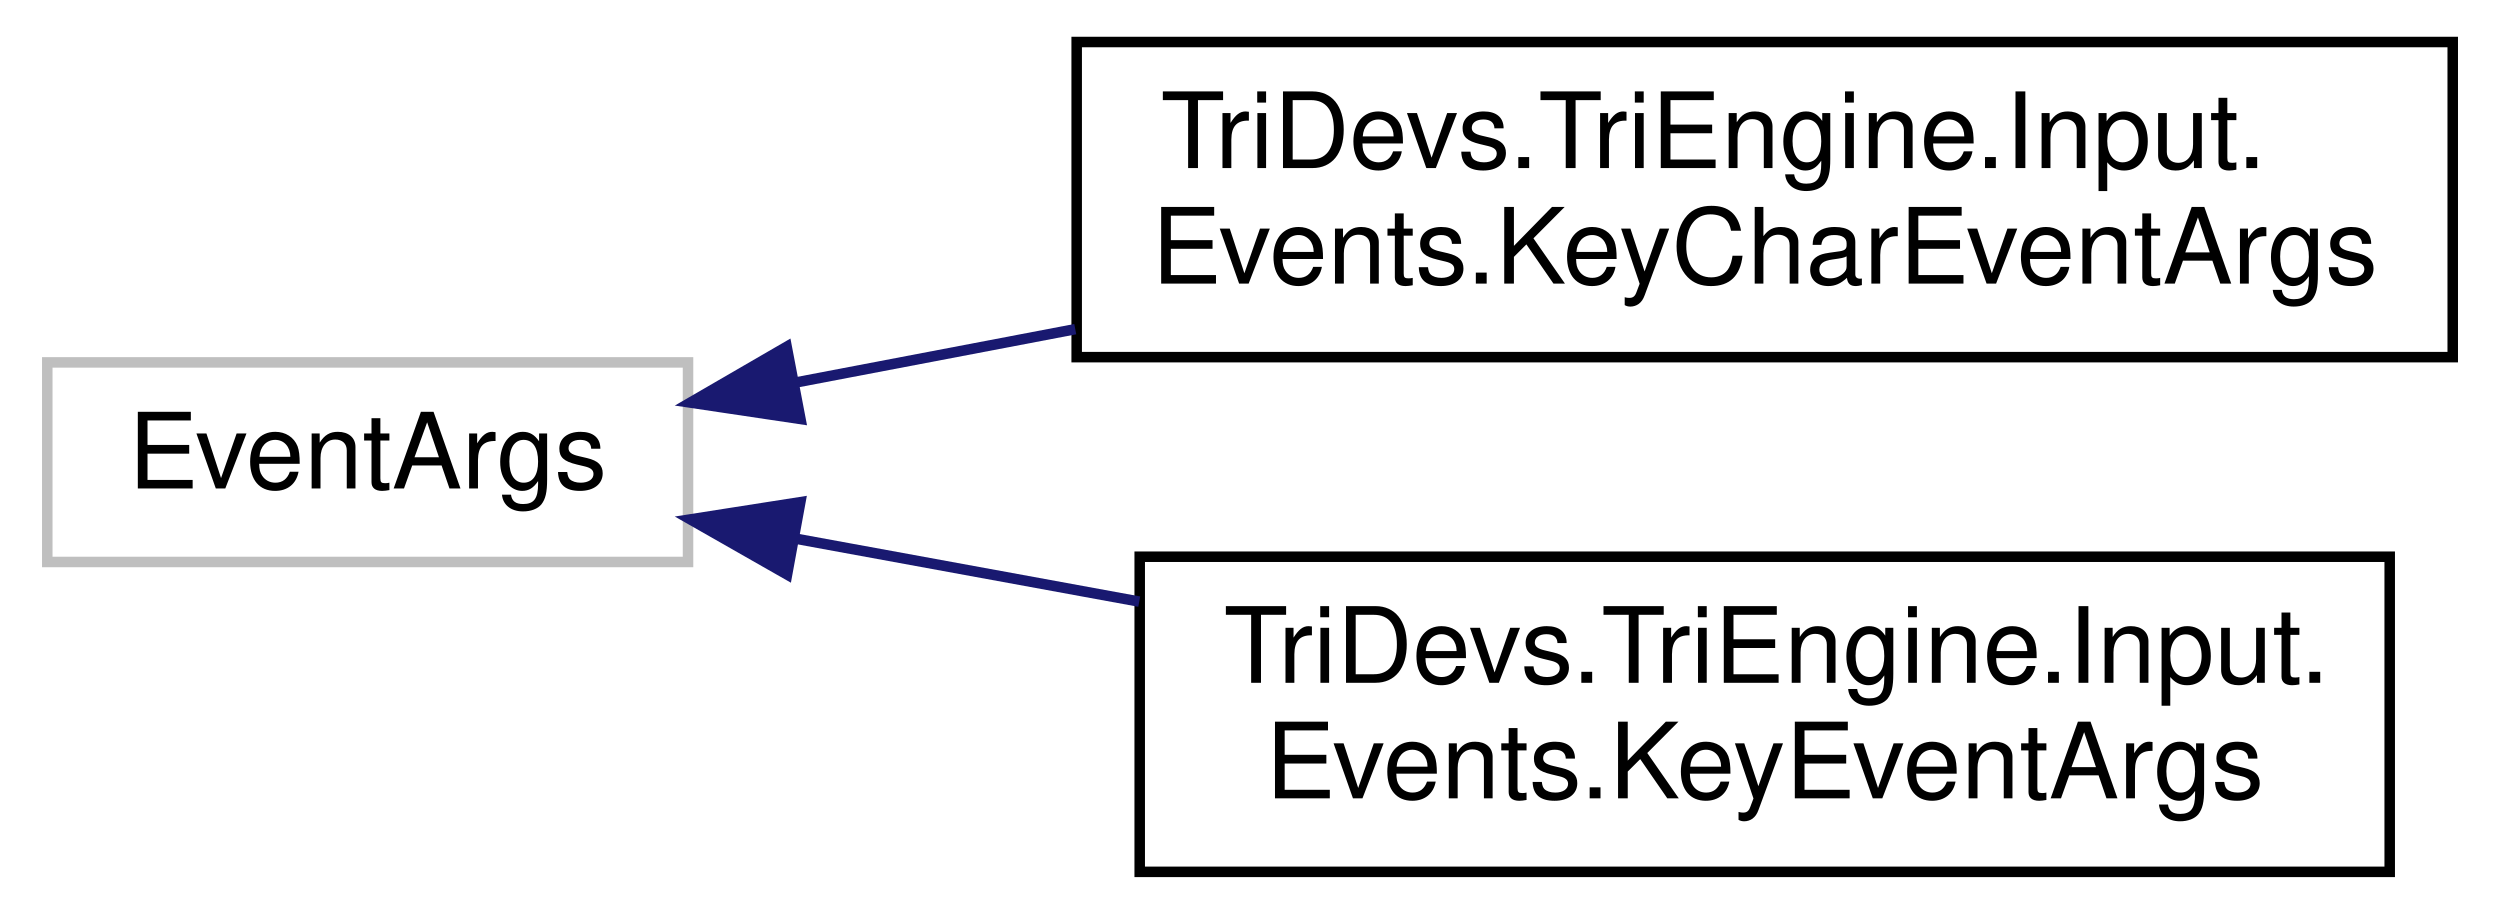
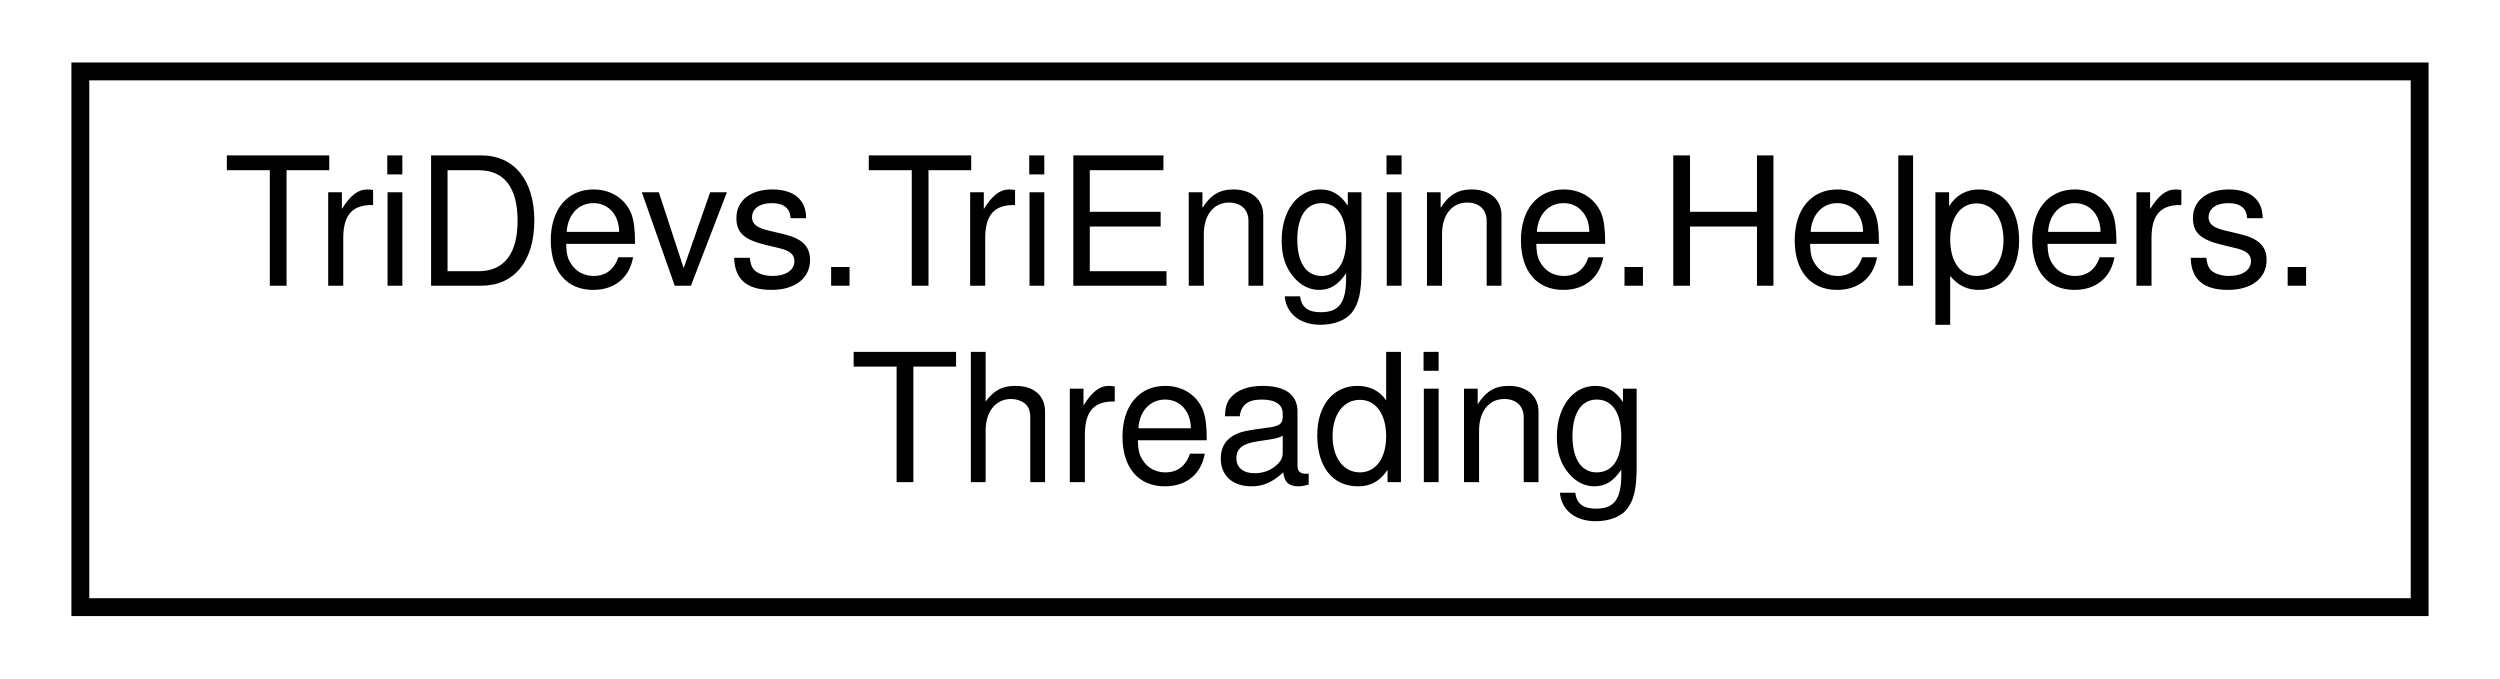
- <svg xmlns="http://www.w3.org/2000/svg" xmlns:xlink="http://www.w3.org/1999/xlink" width="238pt" height="87pt" viewBox="0.00 0.00 238.00 87.00">
-   <g id="graph0" class="graph" transform="scale(1 1) rotate(0) translate(4 83)">
-     <polygon fill="white" stroke="white" points="-4,5 -4,-83 235,-83 235,5 -4,5" />
+ <svg xmlns="http://www.w3.org/2000/svg" xmlns:xlink="http://www.w3.org/1999/xlink" width="140pt" height="38pt" viewBox="0.00 0.00 140.00 38.00">
+   <g id="graph0" class="graph" transform="scale(1 1) rotate(0) translate(4 34)">
+     <polygon fill="white" stroke="white" points="-4,5 -4,-34 137,-34 137,5 -4,5" />
    <g id="node1" class="node">
-       <polygon fill="white" stroke="#bfbfbf" points="0.5,-29.5 0.5,-48.5 61.5,-48.5 61.5,-29.5 0.5,-29.5" />
-       <text text-anchor="middle" x="31" y="-36.5" font-family="Helvetica,sans-Serif" font-size="10.00">EventArgs</text>
-     </g>
-     <g id="node2" class="node">
-       <g id="a_node2">
-         <a xlink:href="class_tri_devs_1_1_tri_engine_1_1_input_1_1_events_1_1_key_char_event_args.html" target="_top" xlink:title="EventArgs class used for keychar-related events. Contains information about the character related wit...">
-           <polygon fill="white" stroke="black" points="98.5,-49 98.5,-79 229.5,-79 229.5,-49 98.5,-49" />
-           <text text-anchor="start" x="106.5" y="-67" font-family="Helvetica,sans-Serif" font-size="10.00">TriDevs.TriEngine.Input.</text>
-           <text text-anchor="middle" x="164" y="-56" font-family="Helvetica,sans-Serif" font-size="10.00">Events.KeyCharEventArgs</text>
+       <g id="a_node1">
+         <a xlink:href="class_tri_devs_1_1_tri_engine_1_1_helpers_1_1_threading.html" target="_top" xlink:title="Provides various helper functions for doing threading operations. ">
+           <polygon fill="white" stroke="black" points="0.5,-0 0.5,-30 131.5,-30 131.5,-0 0.5,-0" />
+           <text text-anchor="start" x="8.5" y="-18" font-family="Helvetica,sans-Serif" font-size="10.00">TriDevs.TriEngine.Helpers.</text>
+           <text text-anchor="middle" x="66" y="-7" font-family="Helvetica,sans-Serif" font-size="10.00">Threading</text>
        </a>
      </g>
    </g>
-     <g id="edge1" class="edge">
-       <path fill="none" stroke="midnightblue" d="M71.653,-46.567C80.108,-48.181 89.248,-49.925 98.365,-51.665" />
-       <polygon fill="midnightblue" stroke="midnightblue" points="72.205,-43.11 61.726,-44.673 70.892,-49.986 72.205,-43.11" />
-     </g>
-     <g id="node3" class="node">
-       <g id="a_node3">
-         <a xlink:href="class_tri_devs_1_1_tri_engine_1_1_input_1_1_events_1_1_key_event_args.html" target="_top" xlink:title="EventArgs class used for key-related events. Contains information about the key related with the even...">
-           <polygon fill="white" stroke="black" points="104.5,-0 104.5,-30 223.5,-30 223.5,-0 104.5,-0" />
-           <text text-anchor="start" x="112.5" y="-18" font-family="Helvetica,sans-Serif" font-size="10.00">TriDevs.TriEngine.Input.</text>
-           <text text-anchor="middle" x="164" y="-7" font-family="Helvetica,sans-Serif" font-size="10.00">Events.KeyEventArgs</text>
-         </a>
-       </g>
-     </g>
-     <g id="edge2" class="edge">
-       <path fill="none" stroke="midnightblue" d="M71.674,-31.732C82.01,-29.838 93.368,-27.757 104.456,-25.726" />
-       <polygon fill="midnightblue" stroke="midnightblue" points="70.931,-28.309 61.726,-33.554 72.193,-35.195 70.931,-28.309" />
-     </g>
  </g>
</svg>
